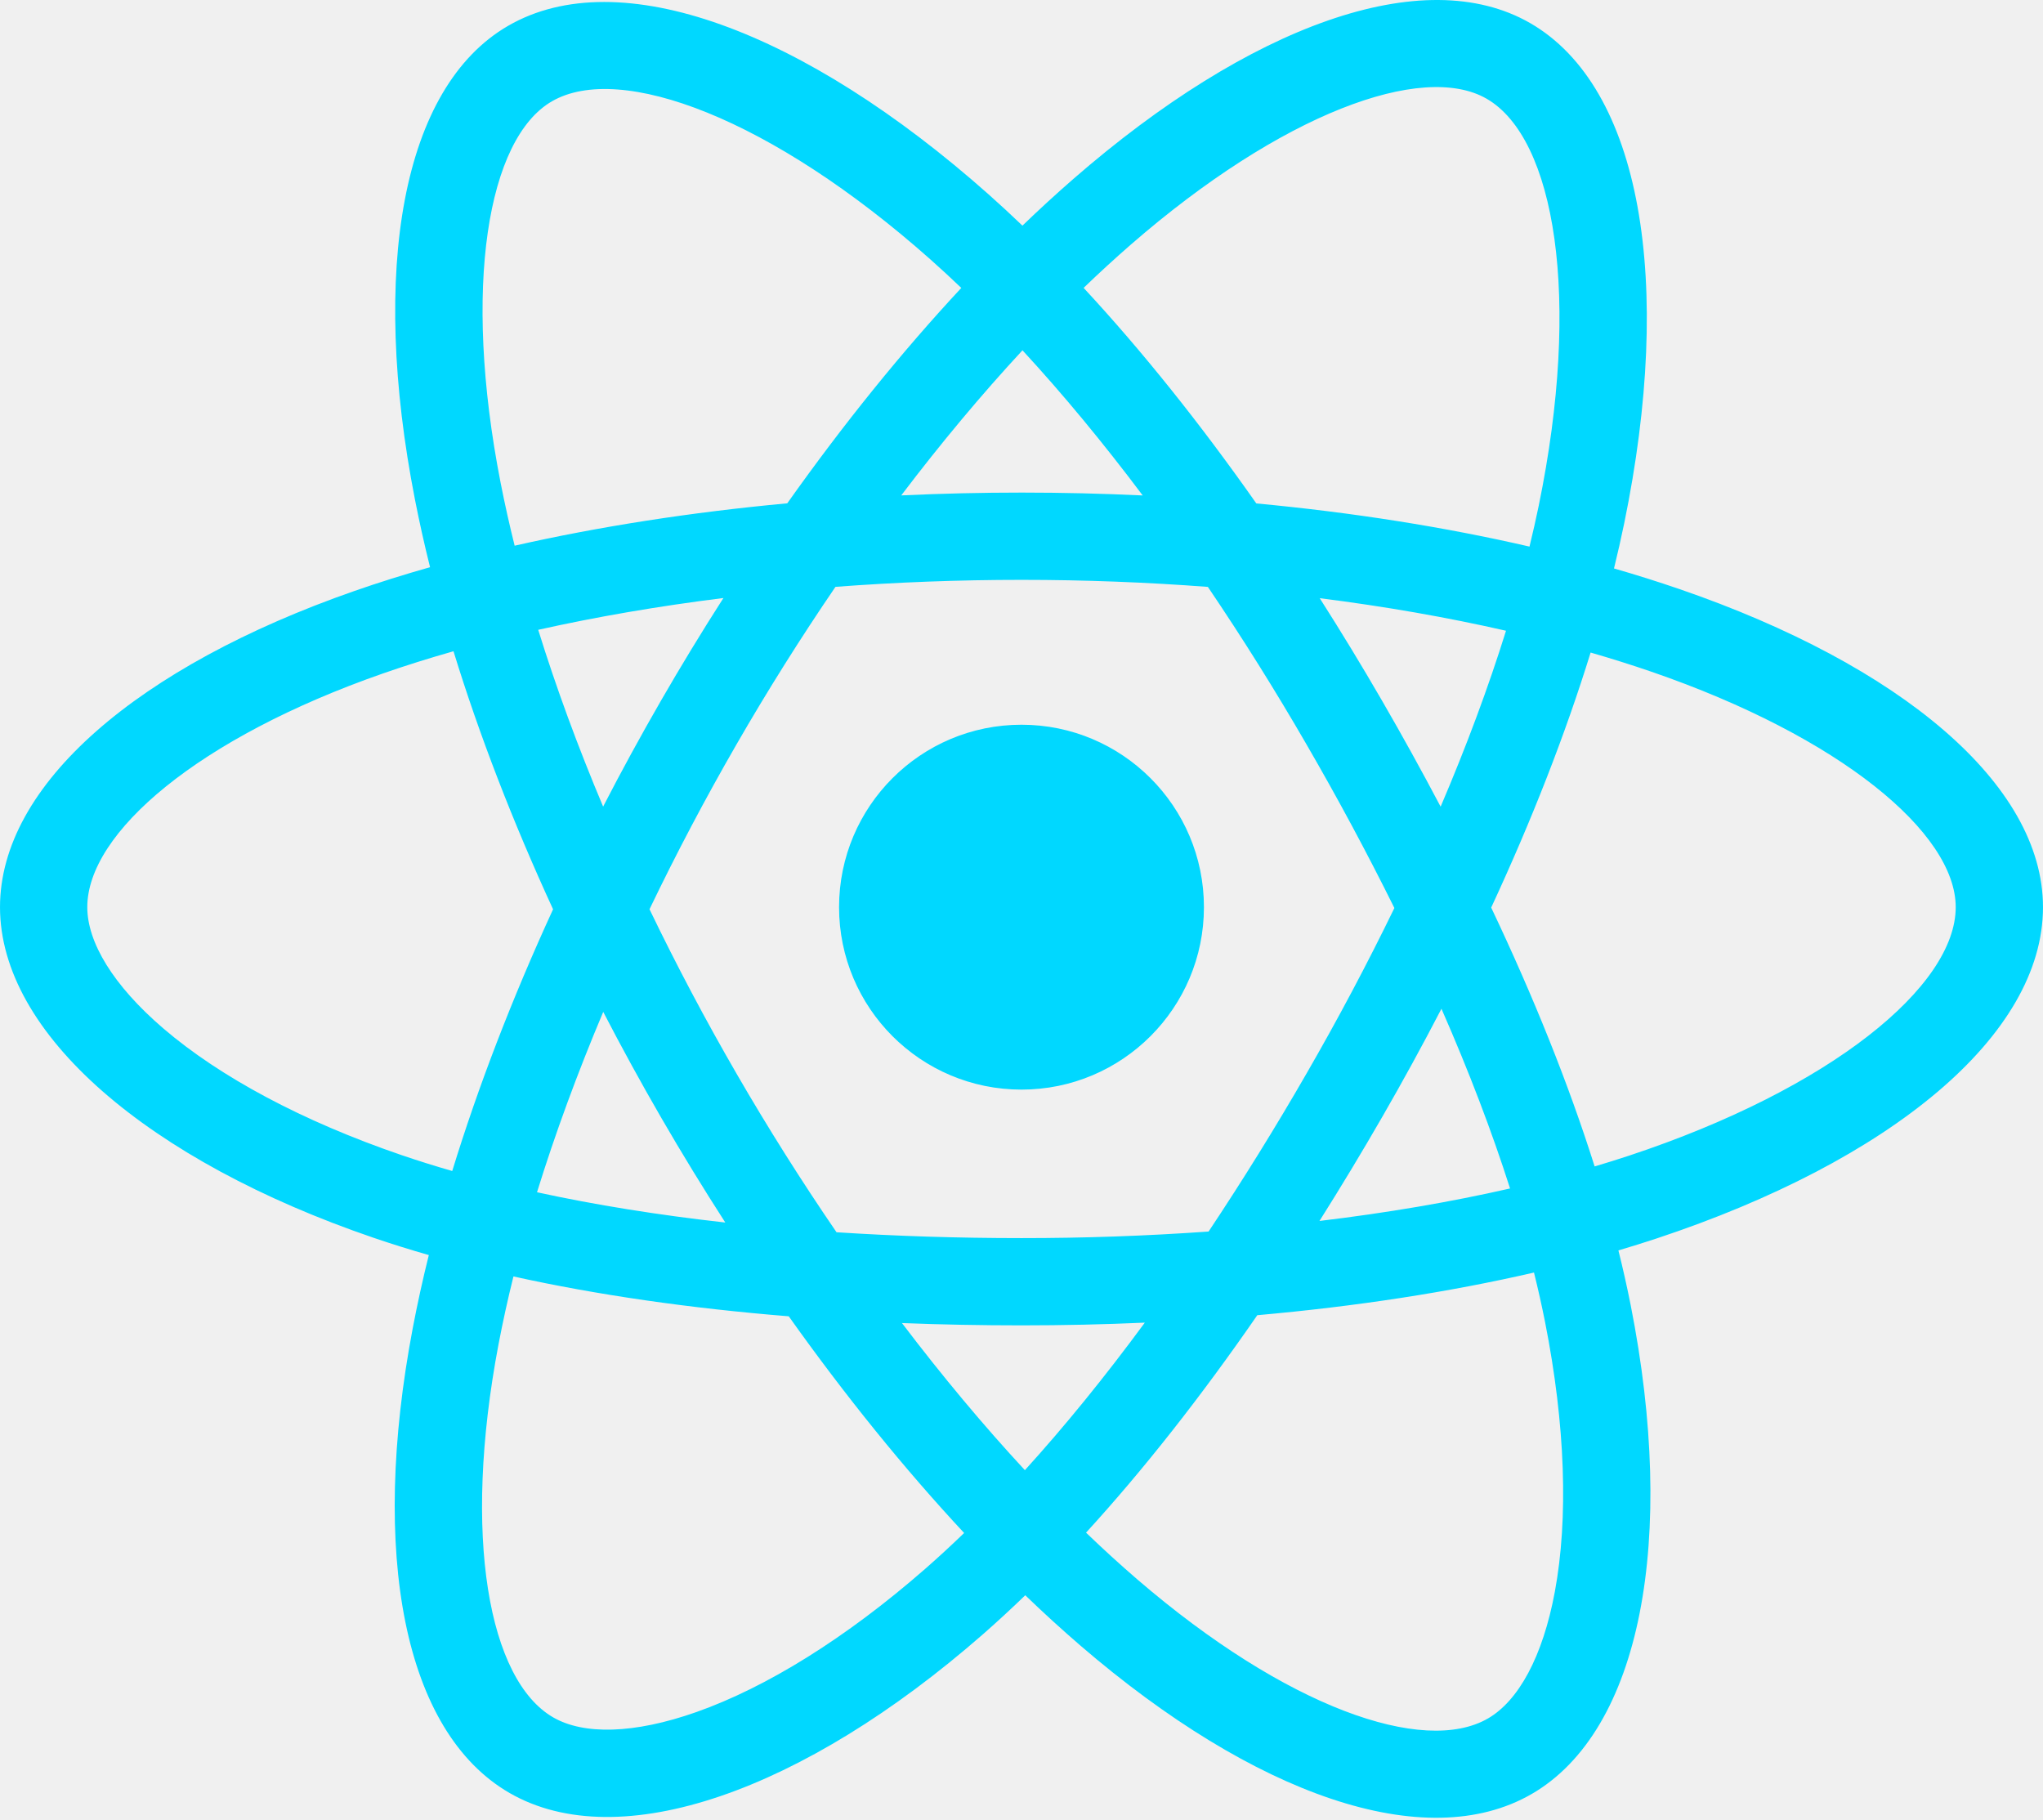
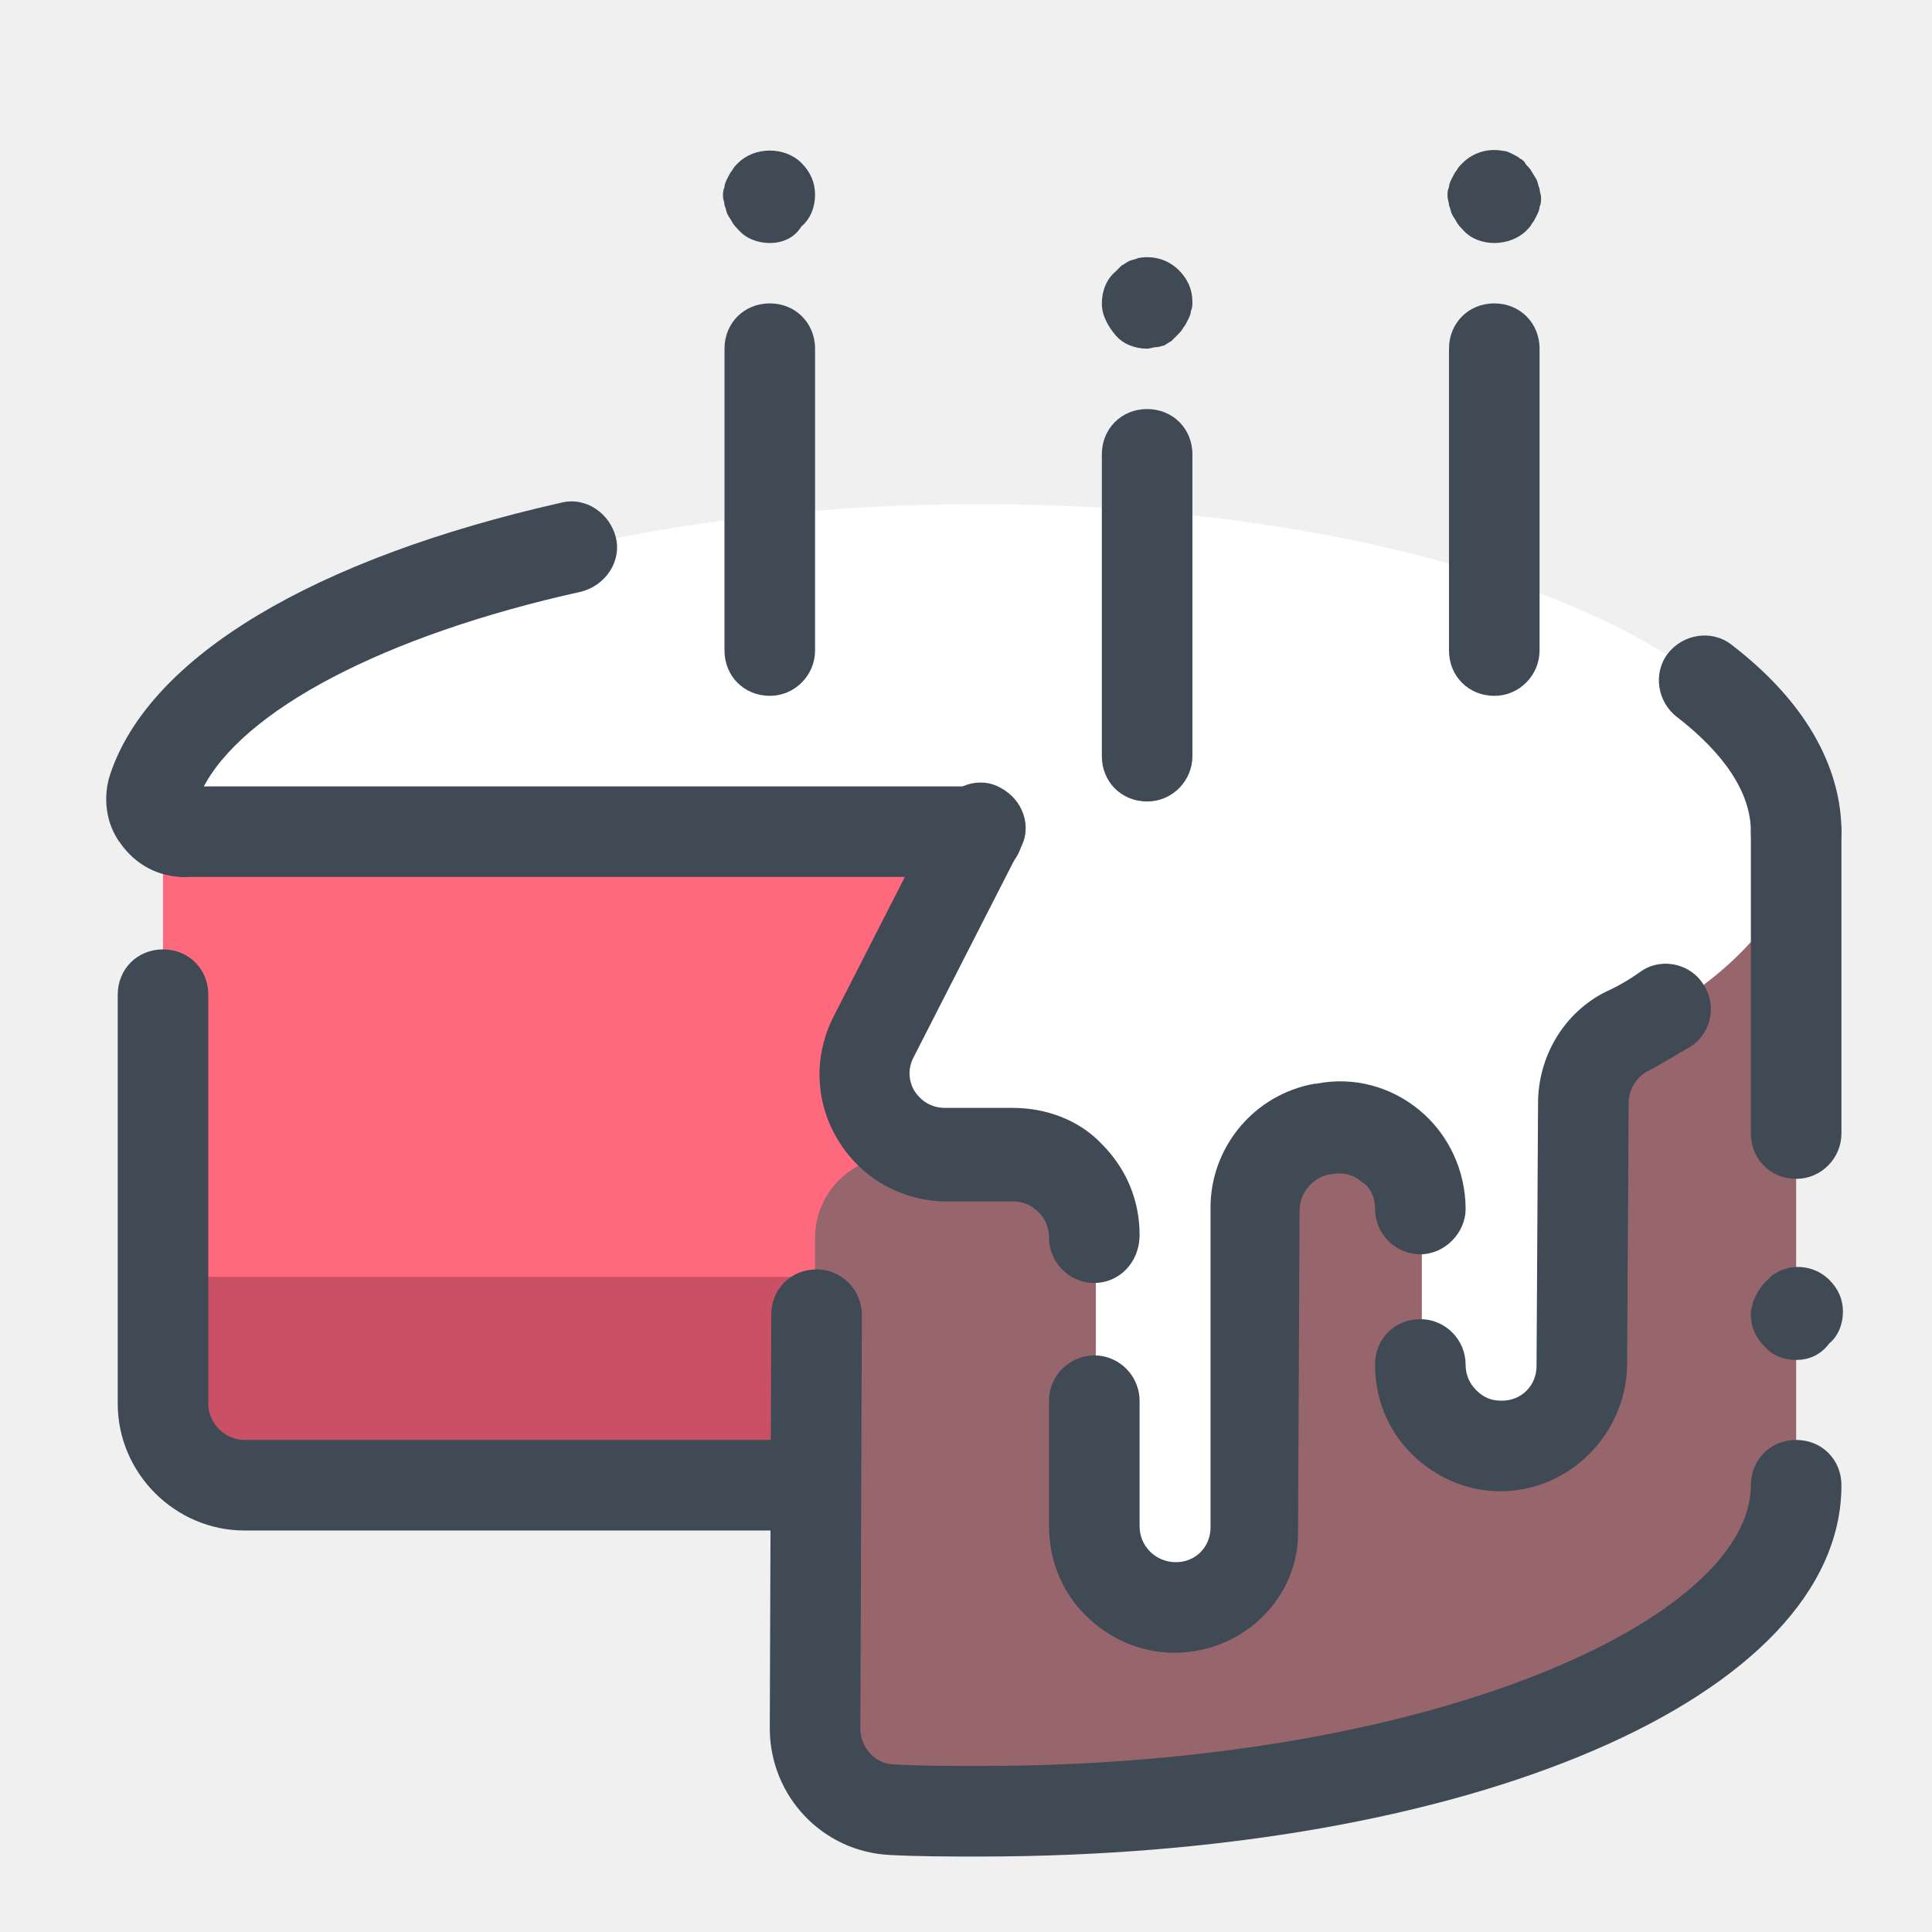
- <svg xmlns="http://www.w3.org/2000/svg" aria-hidden="true" role="img" class="iconify iconify--logos" width="35.93" height="32" preserveAspectRatio="xMidYMid meet" viewBox="0 0 256 228">
-   <path fill="#00D8FF" d="M210.483 73.824a171.49 171.49 0 0 0-8.24-2.597c.465-1.9.893-3.777 1.273-5.621c6.238-30.281 2.16-54.676-11.769-62.708c-13.355-7.7-35.196.329-57.254 19.526a171.23 171.23 0 0 0-6.375 5.848a155.866 155.866 0 0 0-4.241-3.917C100.759 3.829 77.587-4.822 63.673 3.233C50.33 10.957 46.379 33.89 51.995 62.588a170.974 170.974 0 0 0 1.892 8.48c-3.28.932-6.445 1.924-9.474 2.98C17.309 83.498 0 98.307 0 113.668c0 15.865 18.582 31.778 46.812 41.427a145.52 145.52 0 0 0 6.921 2.165a167.467 167.467 0 0 0-2.01 9.138c-5.354 28.2-1.173 50.591 12.134 58.266c13.744 7.926 36.812-.22 59.273-19.855a145.567 145.567 0 0 0 5.342-4.923a168.064 168.064 0 0 0 6.92 6.314c21.758 18.722 43.246 26.282 56.54 18.586c13.731-7.949 18.194-32.003 12.4-61.268a145.016 145.016 0 0 0-1.535-6.842c1.62-.48 3.21-.974 4.76-1.488c29.348-9.723 48.443-25.443 48.443-41.52c0-15.417-17.868-30.326-45.517-39.844Zm-6.365 70.984c-1.4.463-2.836.91-4.3 1.345c-3.24-10.257-7.612-21.163-12.963-32.432c5.106-11 9.31-21.767 12.459-31.957c2.619.758 5.16 1.557 7.61 2.4c23.69 8.156 38.14 20.213 38.14 29.504c0 9.896-15.606 22.743-40.946 31.14Zm-10.514 20.834c2.562 12.94 2.927 24.64 1.23 33.787c-1.524 8.219-4.59 13.698-8.382 15.893c-8.067 4.67-25.32-1.4-43.927-17.412a156.726 156.726 0 0 1-6.437-5.87c7.214-7.889 14.423-17.06 21.459-27.246c12.376-1.098 24.068-2.894 34.671-5.345a134.17 134.17 0 0 1 1.386 6.193ZM87.276 214.515c-7.882 2.783-14.16 2.863-17.955.675c-8.075-4.657-11.432-22.636-6.853-46.752a156.923 156.923 0 0 1 1.869-8.499c10.486 2.32 22.093 3.988 34.498 4.994c7.084 9.967 14.501 19.128 21.976 27.15a134.668 134.668 0 0 1-4.877 4.492c-9.933 8.682-19.886 14.842-28.658 17.94ZM50.35 144.747c-12.483-4.267-22.792-9.812-29.858-15.863c-6.35-5.437-9.555-10.836-9.555-15.216c0-9.322 13.897-21.212 37.076-29.293c2.813-.98 5.757-1.905 8.812-2.773c3.204 10.42 7.406 21.315 12.477 32.332c-5.137 11.18-9.399 22.249-12.634 32.792a134.718 134.718 0 0 1-6.318-1.979Zm12.378-84.26c-4.811-24.587-1.616-43.134 6.425-47.789c8.564-4.958 27.502 2.111 47.463 19.835a144.318 144.318 0 0 1 3.841 3.545c-7.438 7.987-14.787 17.08-21.808 26.988c-12.04 1.116-23.565 2.908-34.161 5.309a160.342 160.342 0 0 1-1.76-7.887Zm110.427 27.268a347.8 347.8 0 0 0-7.785-12.803c8.168 1.033 15.994 2.404 23.343 4.08c-2.206 7.072-4.956 14.465-8.193 22.045a381.151 381.151 0 0 0-7.365-13.322Zm-45.032-43.861c5.044 5.465 10.096 11.566 15.065 18.186a322.04 322.04 0 0 0-30.257-.006c4.974-6.559 10.069-12.652 15.192-18.18ZM82.802 87.83a323.167 323.167 0 0 0-7.227 13.238c-3.184-7.553-5.909-14.98-8.134-22.152c7.304-1.634 15.093-2.97 23.209-3.984a321.524 321.524 0 0 0-7.848 12.897Zm8.081 65.352c-8.385-.936-16.291-2.203-23.593-3.793c2.26-7.3 5.045-14.885 8.298-22.6a321.187 321.187 0 0 0 7.257 13.246c2.594 4.48 5.28 8.868 8.038 13.147Zm37.542 31.03c-5.184-5.592-10.354-11.779-15.403-18.433c4.902.192 9.899.29 14.978.29c5.218 0 10.376-.117 15.453-.343c-4.985 6.774-10.018 12.97-15.028 18.486Zm52.198-57.817c3.422 7.8 6.306 15.345 8.596 22.52c-7.422 1.694-15.436 3.058-23.88 4.071a382.417 382.417 0 0 0 7.859-13.026a347.403 347.403 0 0 0 7.425-13.565Zm-16.898 8.101a358.557 358.557 0 0 1-12.281 19.815a329.4 329.4 0 0 1-23.444.823c-7.967 0-15.716-.248-23.178-.732a310.202 310.202 0 0 1-12.513-19.846h.001a307.41 307.41 0 0 1-10.923-20.627a310.278 310.278 0 0 1 10.89-20.637l-.001.001a307.318 307.318 0 0 1 12.413-19.761c7.613-.576 15.42-.876 23.31-.876H128c7.926 0 15.743.303 23.354.883a329.357 329.357 0 0 1 12.335 19.695a358.489 358.489 0 0 1 11.036 20.54a329.472 329.472 0 0 1-11 20.722Zm22.56-122.124c8.572 4.944 11.906 24.881 6.52 51.026c-.344 1.668-.73 3.367-1.15 5.09c-10.622-2.452-22.155-4.275-34.23-5.408c-7.034-10.017-14.323-19.124-21.64-27.008a160.789 160.789 0 0 1 5.888-5.4c18.9-16.447 36.564-22.941 44.612-18.3ZM128 90.808c12.625 0 22.86 10.235 22.86 22.86s-10.235 22.86-22.86 22.86s-22.86-10.235-22.86-22.86s10.235-22.86 22.86-22.86Z" />
+ <svg xmlns="http://www.w3.org/2000/svg" t="1671274854112" class="icon" viewBox="0 0 1024 1024" version="1.1" p-id="1220" width="200" height="200">
+   <path d="M519.2 787.2V440.8H86.4v306.4c0 22.4 17.6 40 40 40h392.8z" fill="#FF697D" p-id="1221" />
+   <path d="M512 676.8H86.4v70.4c0 22.4 17.6 40 40 40H512V676.8z" fill="#C95065" p-id="1222" />
+   <path d="M519.2 613.6c-14.4 0-28 0-42.4-0.8-24-0.8-44.8 18.4-44.8 43.2v263.2c0 21.6 16.8 39.2 37.6 40 16 0.8 32.8 0.8 49.6 0.8 239.2 0 432.8-77.6 432.8-172.8V440.8c0 95.2-193.6 172.8-432.8 172.8z" fill="#96666C" p-id="1223" />
+   <path d="M519.2 267.2C280 267.2 86.4 344.8 86.4 440h432.8l-56 110.4c-14.4 28.8 5.6 62.4 38.4 63.2h36c24 0 43.2 19.2 43.2 43.2v152.8c0 24 19.2 42.4 42.4 43.2 23.2 0 42.4-19.2 42.4-42.4V640c0-20.8 15.2-38.4 35.2-42.4h1.6c26.4-4.8 51.2 15.2 51.2 42.4v83.2c0 24 19.2 42.4 42.4 43.2 23.2 0 42.4-19.2 42.4-42.4l0.8-139.2c0-16 8.8-30.4 23.2-37.6 43.2-22.4 72.8-48.8 84.8-77.6 4-9.6 5.6-19.2 5.6-28-0.8-96.8-194.4-174.4-433.6-174.4z" fill="#FFFFFF" p-id="1224" />
+   <path d="M795.2 790.4c-17.6 0-34.4-7.2-47.2-20-12.8-12.8-19.2-29.6-19.2-47.2 0-13.6 10.4-24 24-24s24 11.2 24 24c0 4.8 1.6 9.6 5.6 13.6s8 5.6 13.6 5.6c10.4 0 18.4-8 18.4-18.4l0.8-139.2c0-24.8 13.6-48 36-59.2 7.2-3.2 13.6-7.2 19.2-11.2 11.2-7.2 26.4-3.2 32.8 8 7.2 11.2 3.2 26.4-8 32.8-7.2 4-14.4 8.8-22.4 12.8-5.6 3.2-9.6 9.6-9.6 16.8l-0.8 139.2c-0.8 36-30.4 66.4-67.2 66.4z" fill="#3F4A54" p-id="1225" />
+   <path d="M622.4 876c-17.6 0-34.4-7.2-47.2-20-12.8-12.8-19.2-29.6-19.2-47.2v-66.4c0-13.6 11.2-24 24-24 13.6 0 24 11.2 24 24v66.4c0 4.8 1.6 9.6 5.6 13.6 3.2 3.2 8 5.6 13.6 5.6 10.4 0 18.4-8 18.4-18.4V640c0-32 23.2-60 55.2-65.6h0.8c20-4 40 1.6 55.2 14.4 15.2 12.8 24 32 24 52 0 12.8-11.2 24-24 24-13.6 0-24-11.2-24-24 0-8-4-12.8-7.2-14.4-2.4-2.4-8-5.6-16-4h-0.8c-8.8 1.6-16 9.6-16 19.2l-0.8 169.6c0.8 35.2-28.8 64.8-65.6 64.8z" fill="#3F4A54" p-id="1226" />
+   <path d="M580 680c-13.6 0-24-11.2-24-24 0-4.8-1.6-9.6-5.6-13.6-3.2-3.2-8-5.6-12.8-5.6h-37.6c-23.2-0.8-44-12.8-56-32.8-12-20-12.8-44-2.4-64.8l56.8-111.2c6.4-12 20.8-16.8 32-10.4 12 6.4 16.8 20.8 10.4 32l-56.8 111.2c-4 8-0.8 15.2 0.8 17.6 1.6 2.4 6.4 8.8 16 8.8h36c17.6 0 35.2 6.4 47.2 19.2 12.8 12.8 20 29.6 20 48 0 15.2-11.2 25.6-24 25.6zM519.2 984c-16 0-31.2 0-47.2-0.8-36-1.6-64-31.2-64-67.2l0.8-219.2c0-13.6 10.4-24 24-24s24 11.2 24 24l-0.8 219.2c0 10.4 8 19.2 18.4 19.2 15.2 0.8 30.4 0.8 44.8 0.8 240.8 0 408.8-78.4 408.8-148.8 0-13.6 10.4-24 24-24s24 10.4 24 24c0 112-196.8 196.8-456.8 196.8z" fill="#3F4A54" p-id="1227" />
+   <path d="M432 811.2H129.6c-36.8 0-67.2-30.4-67.2-67.2V527.2c0-13.6 10.4-24 24-24s24 10.4 24 24V744c0 10.4 8.8 19.2 19.2 19.2H432c13.6 0 24 10.4 24 24s-10.4 24-24 24zM952 624.8c-13.6 0-24-10.4-24-24v-160c0-13.6 10.4-24 24-24s24 10.4 24 24v160c0 12.8-10.4 24-24 24zM952 720.8c-6.4 0-12.8-2.4-16.8-7.2-4.8-4.8-7.2-10.4-7.2-16.8 0-1.6 0-3.2 0.8-4.8 0-1.6 0.8-3.2 1.6-4.8 0.8-1.6 1.6-3.2 2.4-4 0.8-1.6 1.6-2.4 3.2-4l3.2-3.2c1.6-0.8 2.4-1.6 4-2.4 1.6-0.8 3.2-0.8 4.8-1.6 8-1.6 16 0.8 21.6 6.4 4.8 4.8 7.2 10.4 7.2 16.8s-2.4 12.8-7.2 16.8c-4.8 6.4-11.2 8.8-17.6 8.8zM519.2 464.8H97.6c-13.6 0-24-10.4-24-24s10.4-24 24-24h420.8c13.6 0 24 10.4 24 24s-9.6 24-23.2 24z" fill="#3F4A54" p-id="1228" />
+   <path d="M97.6 464.8c-13.6 0-25.6-6.4-33.6-17.6-8-10.4-9.6-24.8-5.6-36.8 20.8-62.4 108-114.4 239.2-144 12.8-3.2 25.6 5.6 28.8 18.4 3.2 12.8-5.6 25.6-18.4 28.8-104.8 23.2-180 63.2-200.8 104.8 8.8 4 14.4 12 14.4 22.4 0 12.8-10.4 24-24 24z" fill="#3F4A54" p-id="1229" />
+   <path d="M952 464.8c-13.6 0-24-10.4-24-24 0-25.6-21.6-47.2-39.2-60.8-10.4-8-12.8-23.2-4.8-33.6 8-10.4 23.2-12.8 33.6-4.8 48 36.8 58.4 74.4 58.4 99.2 0 12.8-10.4 24-24 24z" fill="#3F4A54" p-id="1230" />
+   <path d="M608 424.8c-13.6 0-24-10.4-24-24v-160c0-13.6 10.4-24 24-24s24 10.4 24 24v160c0 12.8-10.4 24-24 24z" fill="#3F4A54" p-id="1231" />
+   <path d="M608 184.8c-6.4 0-12.8-2.4-16.8-7.2s-7.2-10.4-7.2-16.8 2.4-12.8 7.2-16.8l3.2-3.2c1.6-0.8 2.4-1.6 4-2.4 1.6-0.8 3.2-0.8 4.8-1.6 8-1.6 16 0.8 21.6 6.4 4.8 4.8 7.2 10.4 7.2 16.8 0 1.6 0 3.2-0.8 4.8 0 1.6-0.8 3.2-1.6 4.8-0.8 1.6-1.6 3.2-2.4 4-0.8 1.6-1.6 2.4-3.2 4l-3.2 3.2c-1.6 0.8-2.4 1.6-4 2.4-0.8 0-2.4 0.8-4 0.8s-3.2 0.8-4.8 0.8z" fill="#3F4A54" p-id="1232" />
+   <path d="M792 368.8c-13.6 0-24-10.4-24-24v-160c0-13.6 10.4-24 24-24s24 10.4 24 24v160c0 12.8-10.4 24-24 24z" fill="#3F4A54" p-id="1233" />
+   <path d="M792 128.8c-6.4 0-12.8-2.4-16.8-7.2-0.8-0.8-2.4-2.4-3.2-4-0.8-1.6-1.6-2.4-2.4-4-0.8-1.6-0.8-3.2-1.6-4.8 0-1.6-0.8-3.2-0.8-4.8 0-1.6 0-3.2 0.8-4.8 0-1.6 0.8-3.2 1.6-4.8 0.8-1.6 1.6-3.2 2.4-4 0.8-1.6 1.6-2.4 3.2-4 5.6-5.6 13.6-8 21.6-6.4 1.6 0 3.2 0.8 4.8 1.6 1.6 0.8 3.2 1.6 4 2.4 1.6 0.8 2.4 1.6 3.2 3.2 0.8 0.8 2.4 2.4 3.2 4 0.8 1.6 1.6 2.4 2.4 4 0.8 1.6 0.8 3.2 1.6 4.8 0 1.6 0.8 3.2 0.8 4.8 0 1.6 0 3.2-0.8 4.8 0 1.6-0.8 3.2-1.6 4.8-0.8 1.6-1.6 3.2-2.4 4-0.8 1.6-1.6 2.4-3.2 4-4 4-10.4 6.4-16.8 6.4z" fill="#3F4A54" p-id="1234" />
+   <path d="M408 368.8c-13.6 0-24-10.4-24-24v-160c0-13.6 10.4-24 24-24s24 10.4 24 24v160c0 12.8-10.4 24-24 24z" fill="#3F4A54" p-id="1235" />
+   <path d="M408 128.8c-6.4 0-12.8-2.4-16.8-7.2-0.8-0.8-2.4-2.4-3.2-4-0.8-1.6-1.6-2.4-2.4-4-0.8-1.6-0.8-3.2-1.6-4.8 0-1.6-0.8-3.2-0.8-4.8 0-1.6 0-3.2 0.8-4.8 0-1.6 0.8-3.2 1.6-4.8 0.8-1.6 1.6-3.2 2.4-4 0.8-1.6 1.6-2.4 3.2-4 8.8-8.8 24.8-8.8 33.6 0 4.8 4.8 7.2 10.4 7.2 16.8s-2.4 12.8-7.2 16.8c-4 6.4-10.4 8.8-16.8 8.8z" fill="#3F4A54" p-id="1236" />
</svg>
